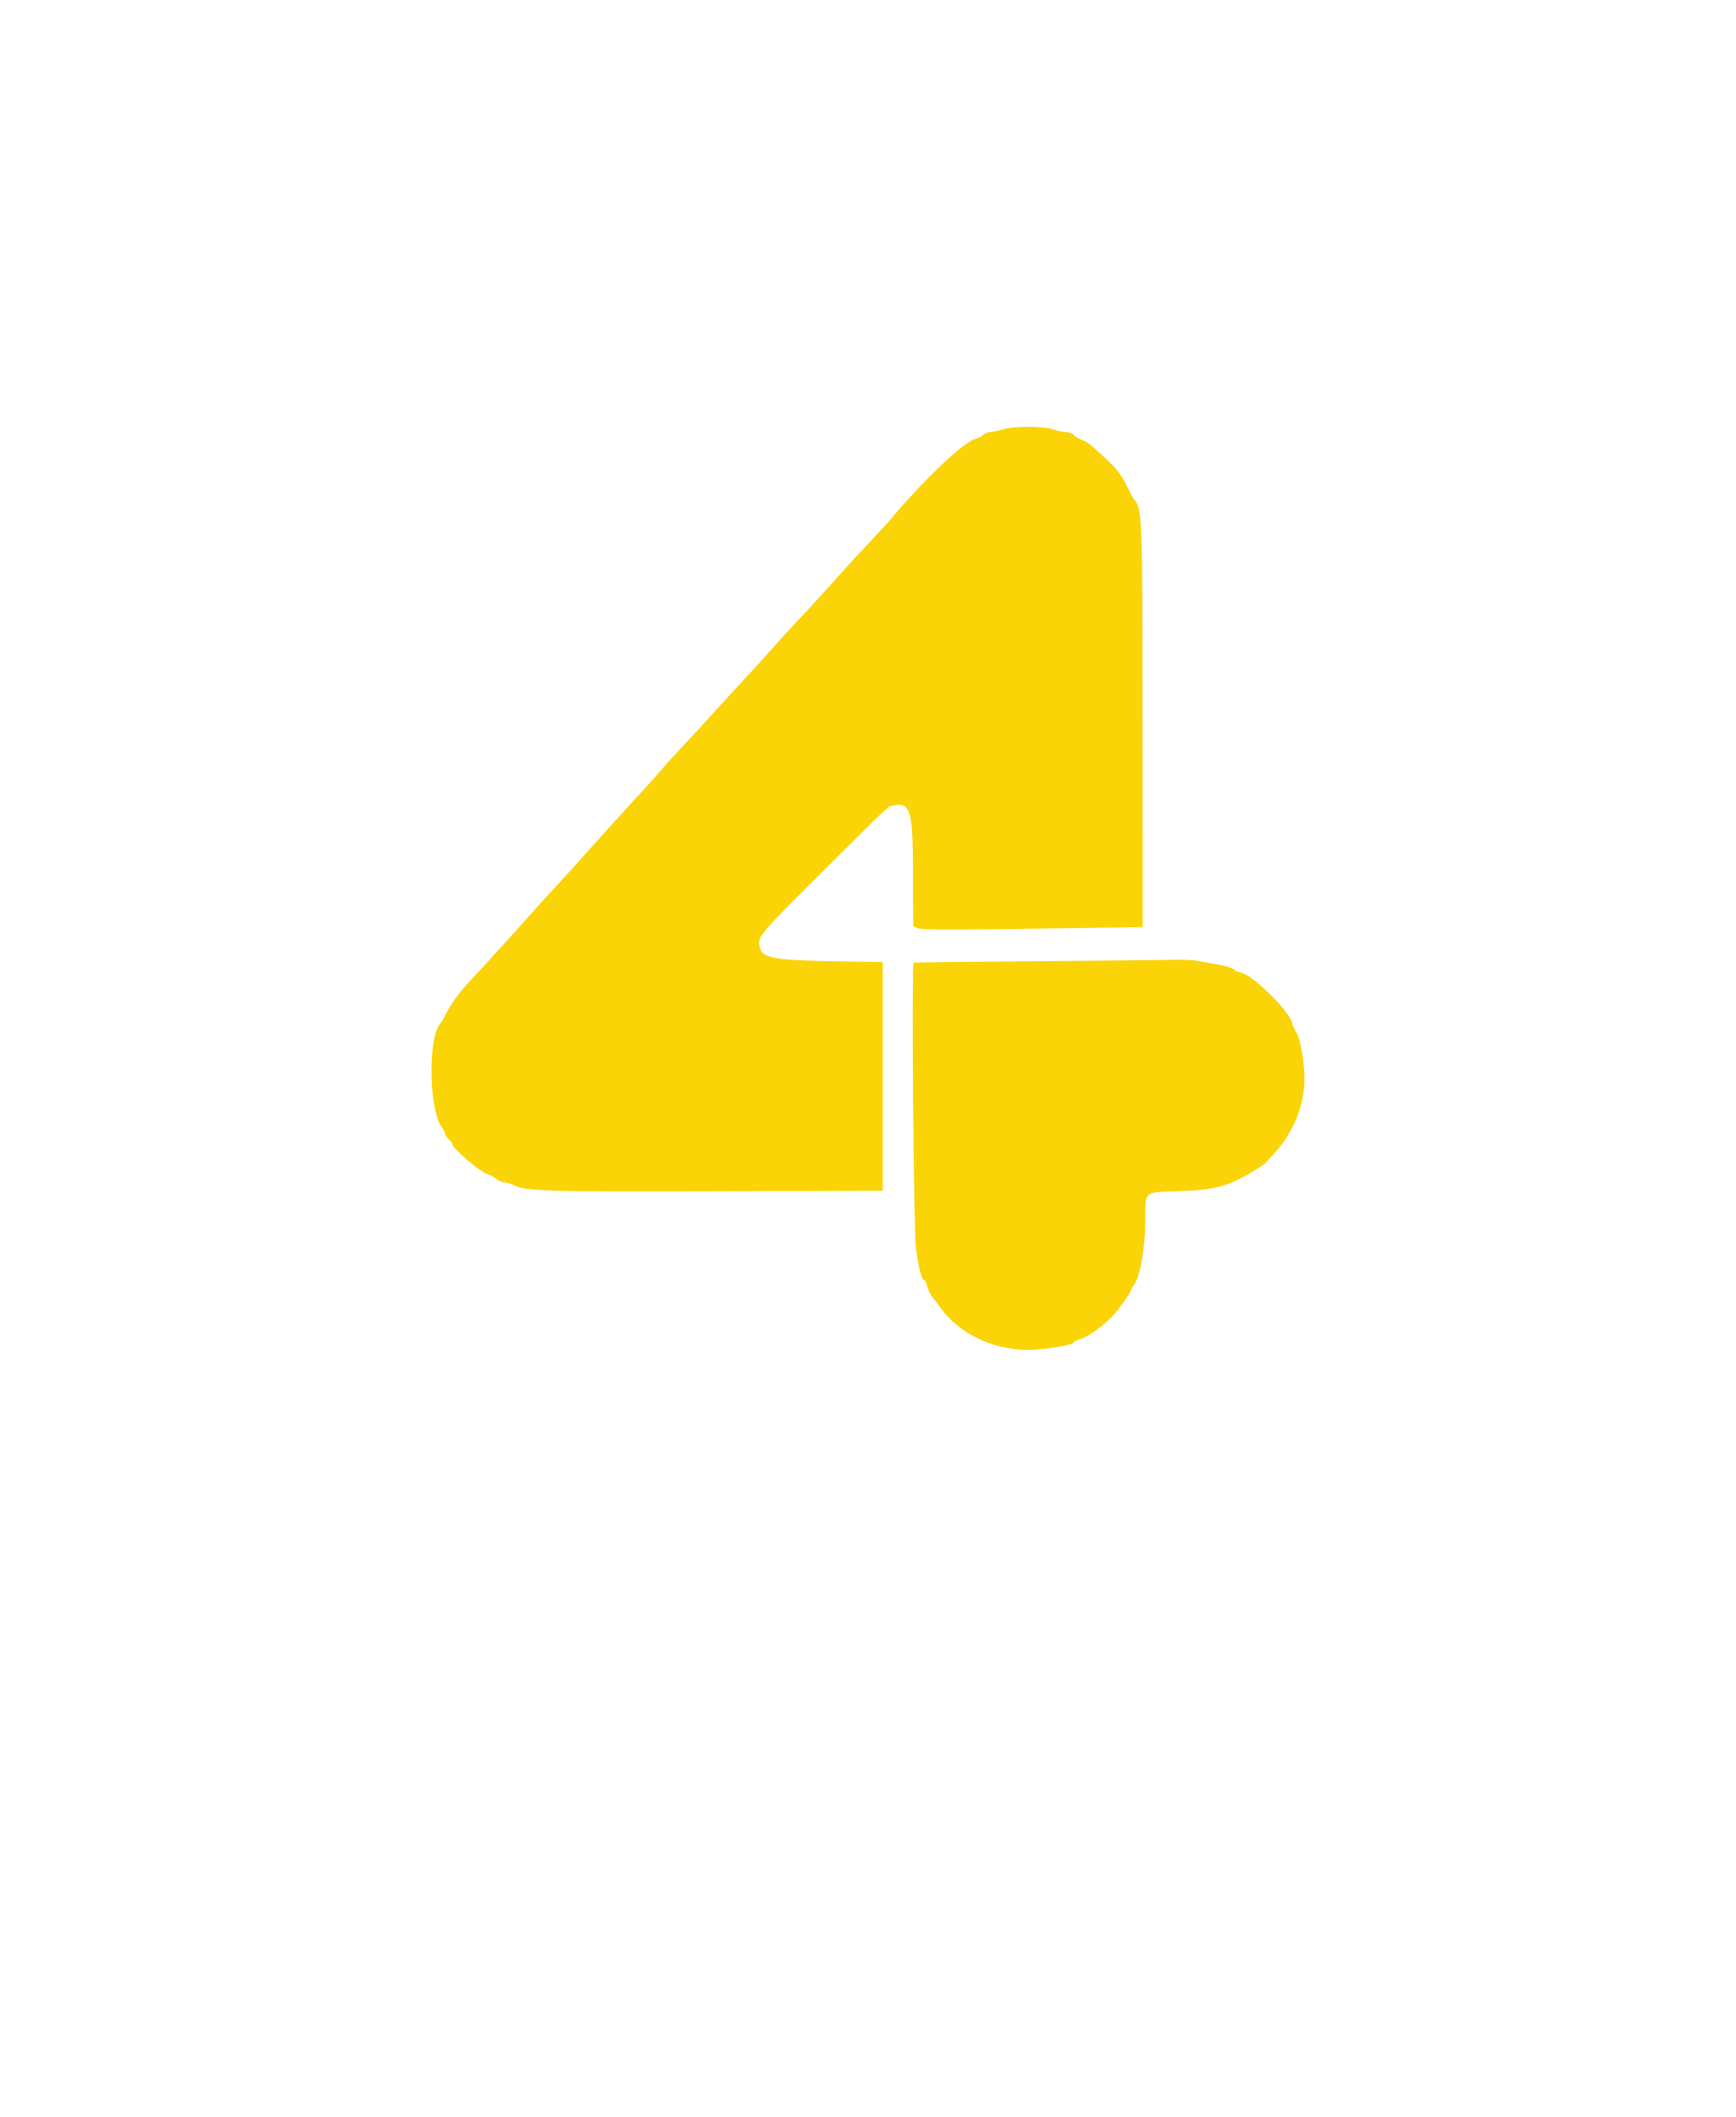
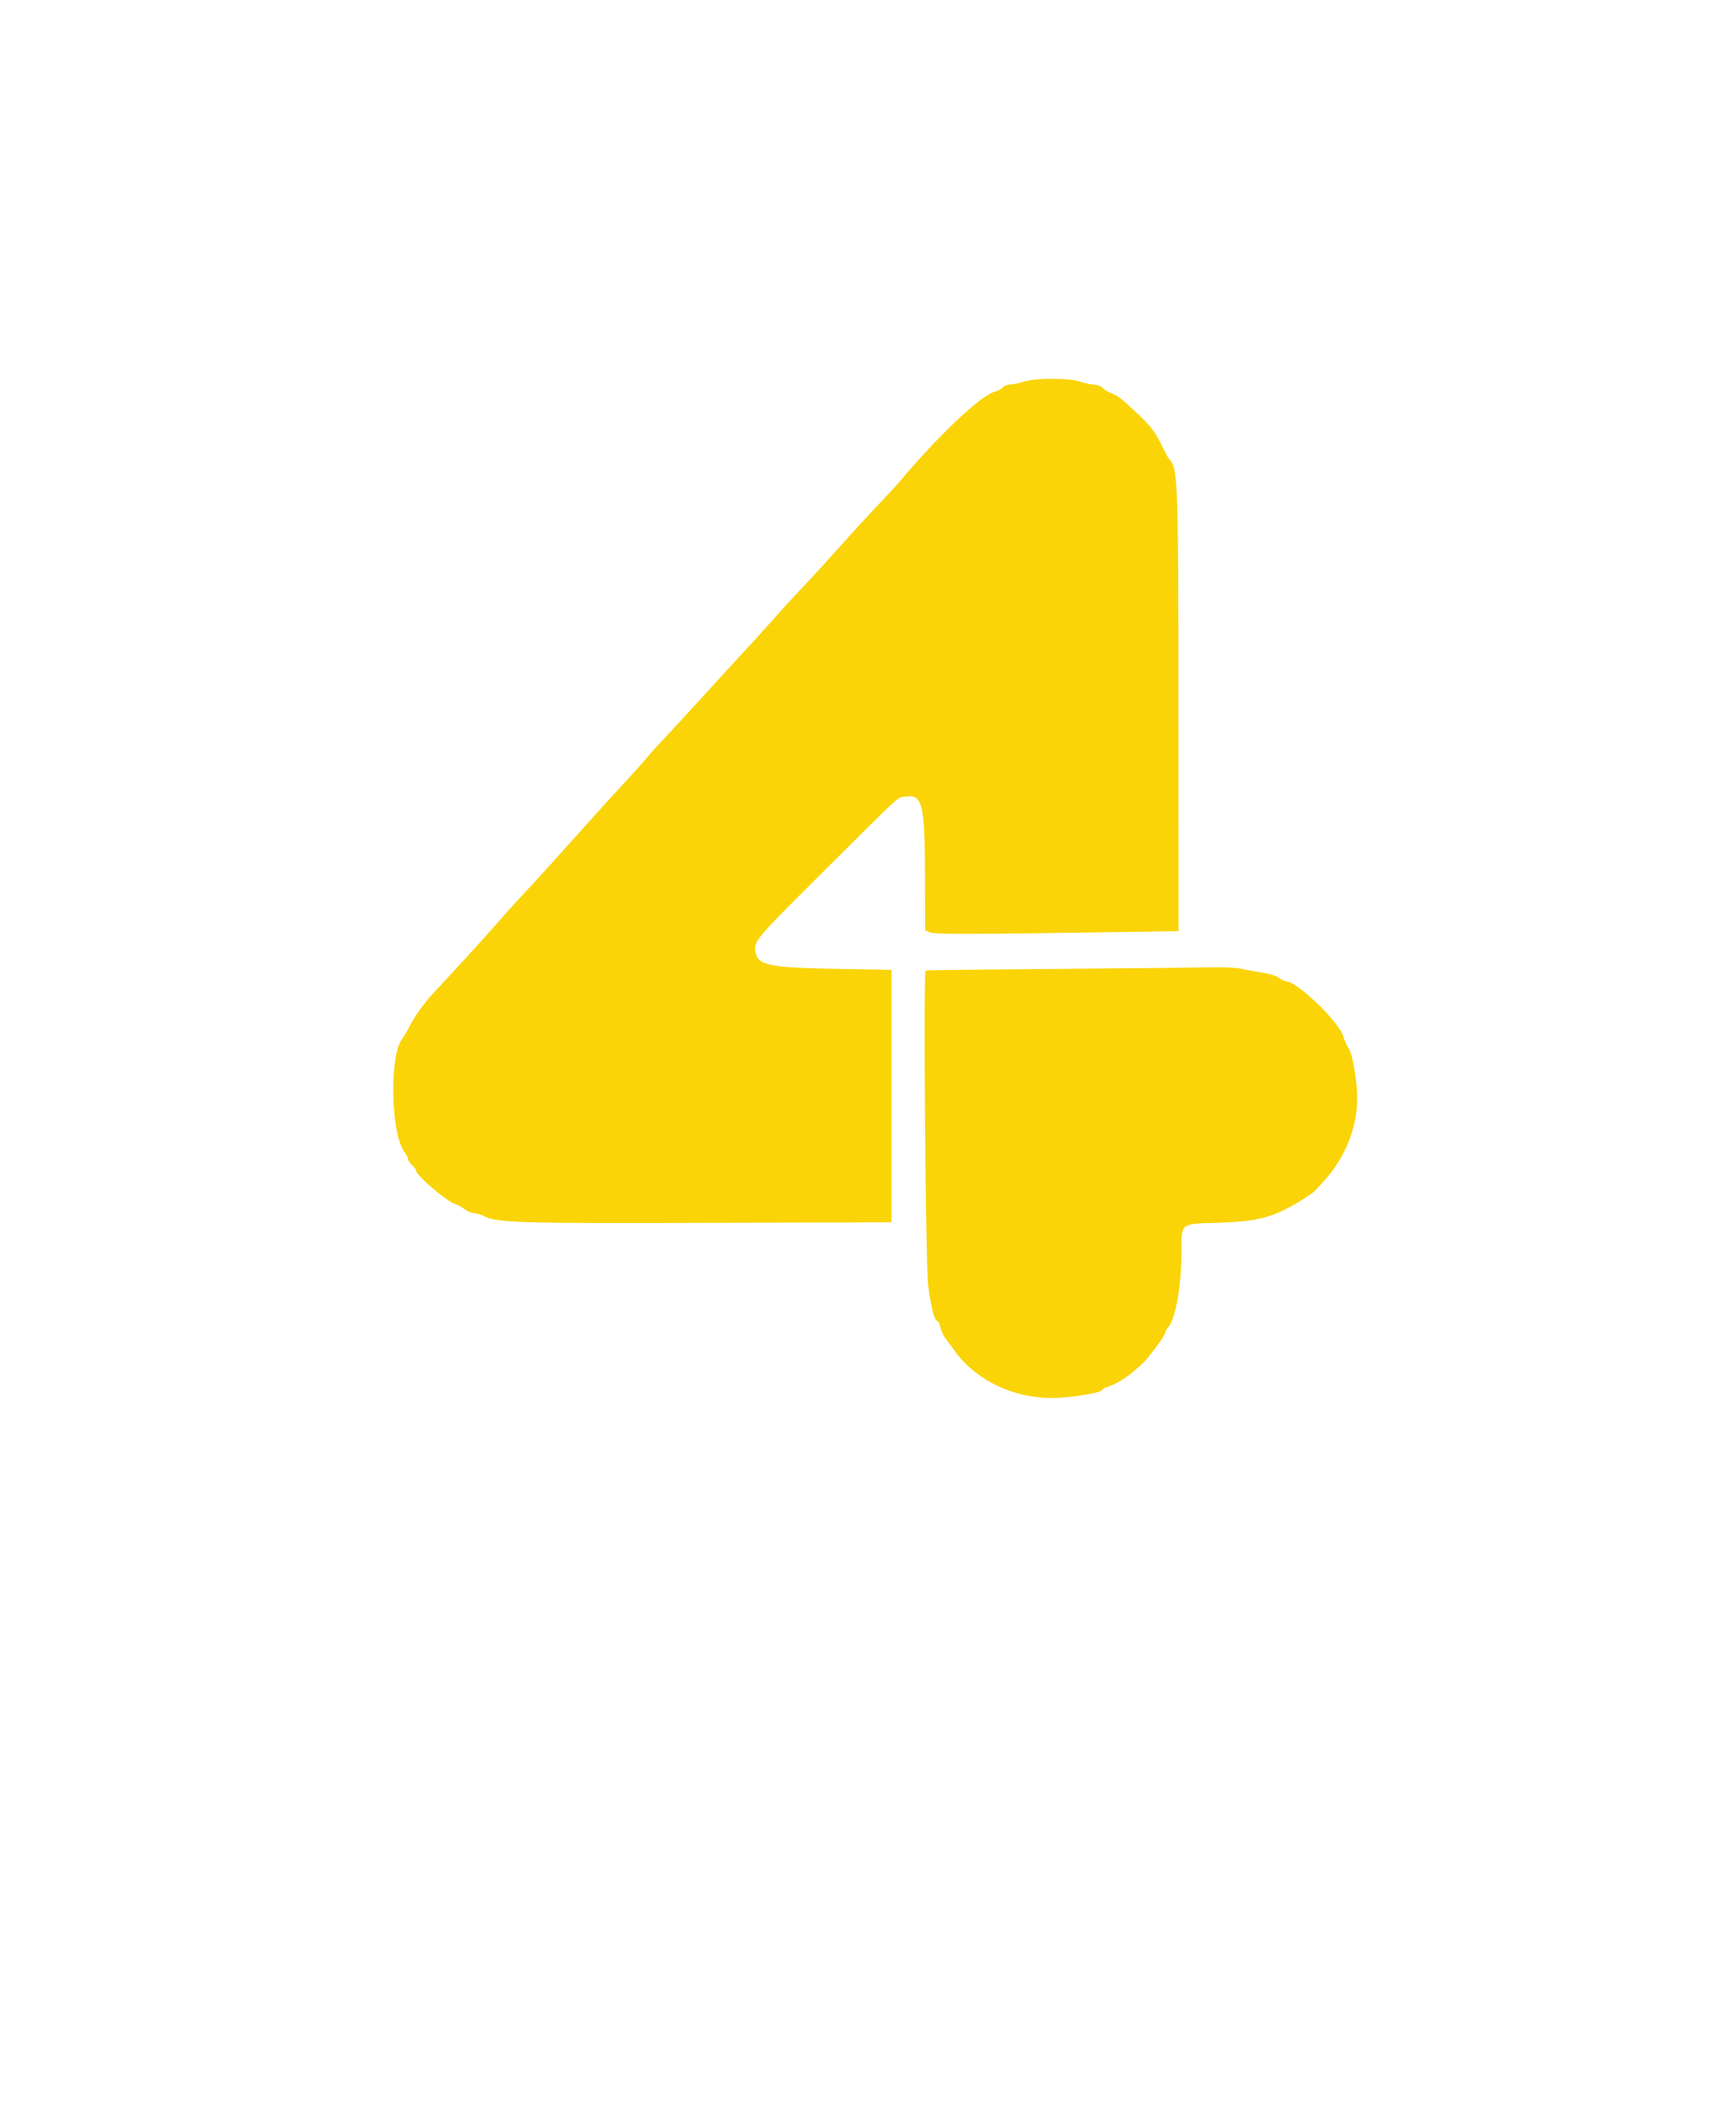
- <svg xmlns="http://www.w3.org/2000/svg" style="isolation:isolate" viewBox="0 0 123 150" width="123pt" height="150pt">
+ <svg xmlns="http://www.w3.org/2000/svg" style="isolation:isolate" viewBox="0 0 18 21.951" width="18pt" height="21.951pt">
  <defs>
    <clipPath id="_clipPath_bG3qeBpzpvIymabltflp6C8itB46WffT">
      <rect width="123" height="150" />
    </clipPath>
  </defs>
-   <g clip-path="url(#_clipPath_bG3qeBpzpvIymabltflp6C8itB46WffT)">
+   <g clip-path="url(#_clipPath_bG3qeBpzpvIymabltflp6C8itB46WffT)" transform="matrix(0.161669, 0, 0, 0.161669, -0.863444, -0.959911)">
    <path d=" M 71.037 30.427 C 70.749 30.521 70.36 30.603 70.171 30.609 C 69.982 30.614 69.76 30.701 69.676 30.802 C 69.592 30.903 69.365 31.024 69.17 31.072 C 68.286 31.287 65.458 33.973 62.943 36.985 C 62.869 37.074 62.397 37.583 61.894 38.116 C 60.735 39.342 60.316 39.799 58.951 41.322 C 58.342 42 57.621 42.793 57.347 43.085 C 57.074 43.377 56.601 43.88 56.298 44.203 C 55.994 44.526 55.249 45.349 54.641 46.032 C 54.033 46.714 53.446 47.361 53.339 47.47 C 53.231 47.579 52.797 48.049 52.374 48.515 C 50.83 50.219 48.144 53.138 47.526 53.786 C 47.382 53.936 47.067 54.295 46.826 54.584 C 46.585 54.873 45.997 55.529 45.52 56.042 C 44.764 56.854 43.98 57.717 42.759 59.08 C 40.352 61.765 39.711 62.471 38.905 63.328 C 38.546 63.71 37.929 64.393 37.534 64.845 C 37.139 65.298 36.661 65.835 36.473 66.04 C 36.285 66.244 35.697 66.89 35.167 67.475 C 34.637 68.06 33.948 68.806 33.636 69.135 C 32.57 70.255 32.057 70.947 31.51 71.997 C 31.387 72.234 31.228 72.499 31.157 72.585 C 30.313 73.606 30.406 78.685 31.289 79.846 C 31.419 80.017 31.526 80.229 31.526 80.316 C 31.526 80.402 31.643 80.58 31.787 80.71 C 31.931 80.84 32.048 81.004 32.048 81.074 C 32.048 81.359 34.004 83.028 34.53 83.191 C 34.709 83.247 34.996 83.402 35.168 83.536 C 35.339 83.67 35.604 83.78 35.756 83.78 C 35.907 83.781 36.194 83.866 36.393 83.969 C 37.219 84.401 38.639 84.444 50.661 84.405 L 62.547 84.367 L 62.547 76.269 L 62.547 68.171 L 58.955 68.106 C 54.845 68.031 54.036 67.88 53.845 67.151 C 53.641 66.372 53.638 66.375 58.498 61.542 C 63.273 56.793 62.887 57.15 63.344 57.066 C 64.524 56.85 64.679 57.418 64.692 62.002 L 64.702 65.629 L 65.02 65.774 C 65.25 65.88 67.484 65.888 73.151 65.804 L 80.964 65.689 L 80.958 51.517 C 80.952 36.611 80.928 35.96 80.349 35.382 C 80.302 35.335 80.053 34.87 79.796 34.349 C 79.443 33.636 79.095 33.186 78.383 32.527 C 77.166 31.4 77.112 31.359 76.619 31.155 C 76.391 31.06 76.137 30.901 76.054 30.801 C 75.971 30.701 75.741 30.619 75.543 30.619 C 75.346 30.619 74.934 30.531 74.629 30.423 C 73.94 30.18 71.779 30.182 71.037 30.427 Z  M 73.388 68.107 C 68.646 68.145 64.753 68.191 64.735 68.207 C 64.577 68.348 64.733 87.297 64.901 88.482 C 65.109 89.948 65.308 90.702 65.485 90.702 C 65.546 90.702 65.637 90.893 65.688 91.127 C 65.739 91.36 65.905 91.705 66.058 91.894 C 66.21 92.082 66.452 92.404 66.596 92.609 C 67.994 94.601 70.668 95.8 73.327 95.628 C 74.57 95.547 76.065 95.274 76.065 95.127 C 76.065 95.075 76.284 94.96 76.55 94.873 C 77.131 94.681 77.91 94.14 78.701 93.38 C 79.1 92.996 80.115 91.61 80.115 91.449 C 80.115 91.373 80.197 91.218 80.297 91.104 C 80.767 90.574 81.138 88.517 81.15 86.375 C 81.162 84.346 80.995 84.482 83.576 84.396 C 86.216 84.307 87.142 84.038 89.134 82.776 C 89.382 82.619 89.628 82.443 89.681 82.384 C 89.734 82.325 90.002 82.035 90.276 81.738 C 91.669 80.23 92.468 78.198 92.426 76.269 C 92.402 75.179 92.11 73.536 91.882 73.209 C 91.752 73.024 91.605 72.7 91.554 72.489 C 91.329 71.56 88.557 68.889 87.818 68.889 C 87.723 68.889 87.546 68.799 87.424 68.688 C 87.302 68.578 86.827 68.429 86.368 68.356 C 85.91 68.284 85.284 68.168 84.978 68.1 C 84.672 68.031 83.878 67.989 83.215 68.005 C 82.551 68.022 78.129 68.068 73.388 68.107 Z " fill-rule="evenodd" fill="rgb(250,212,6)" />
  </g>
</svg>
